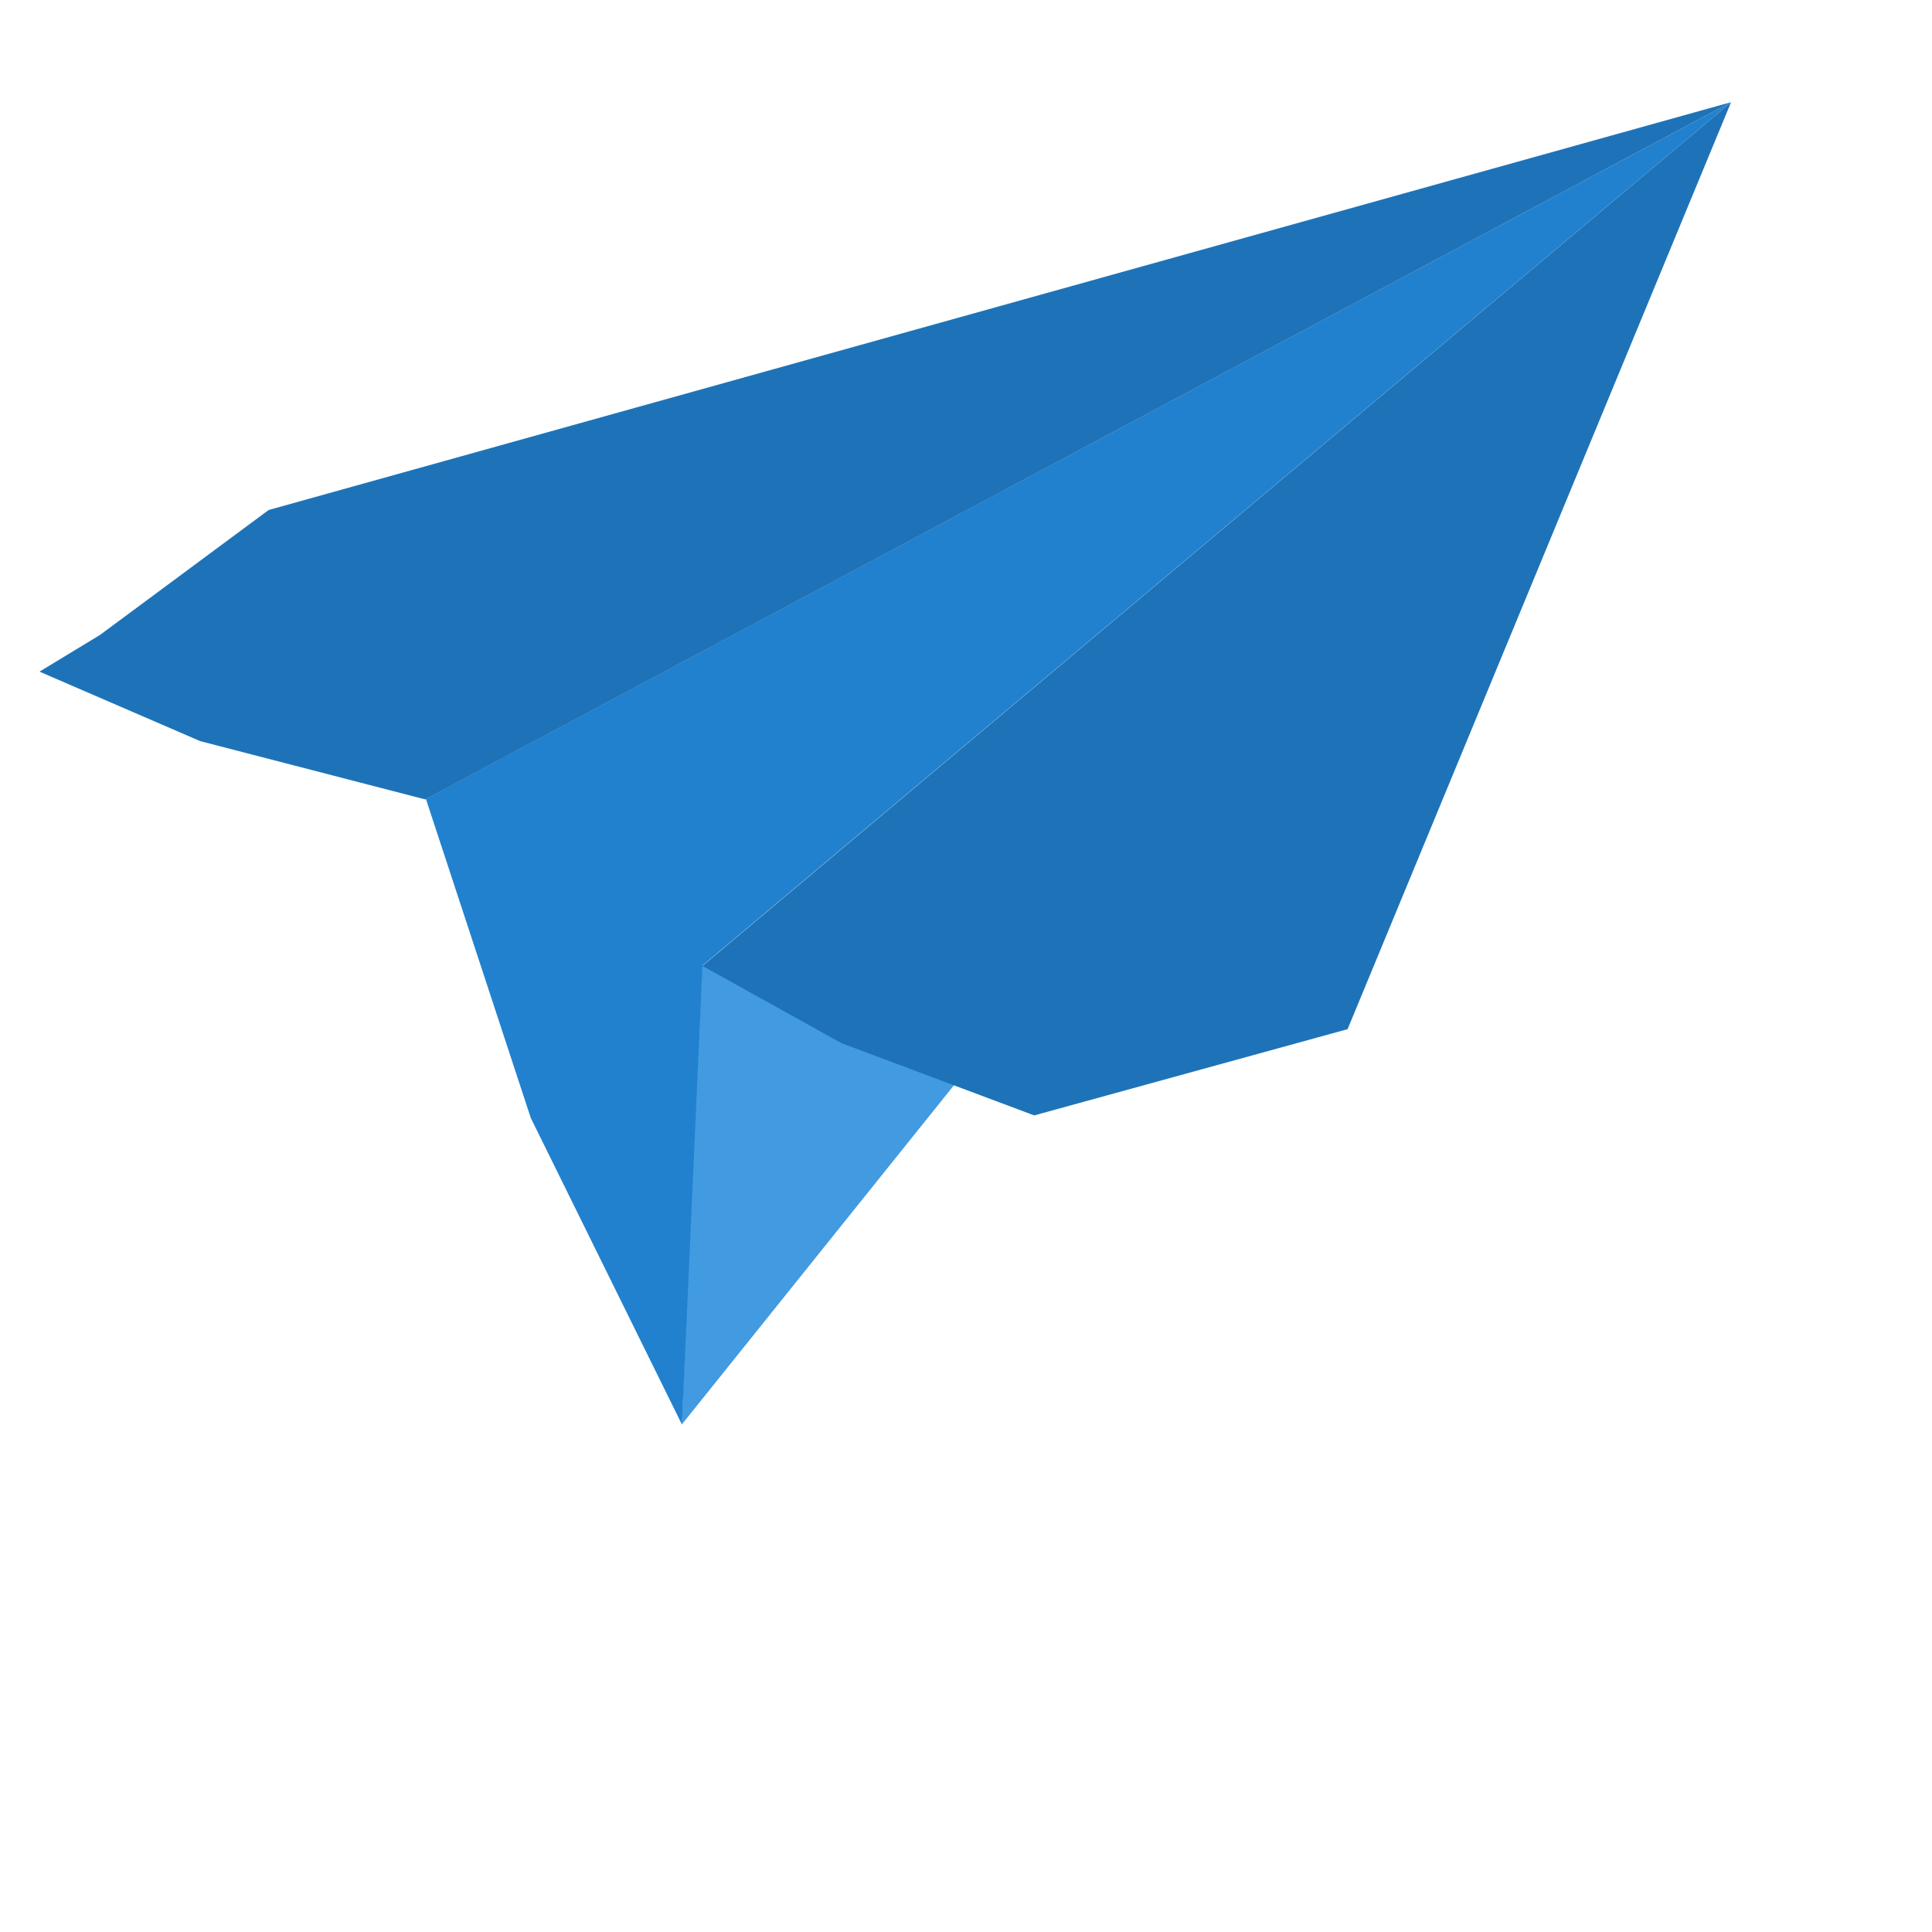
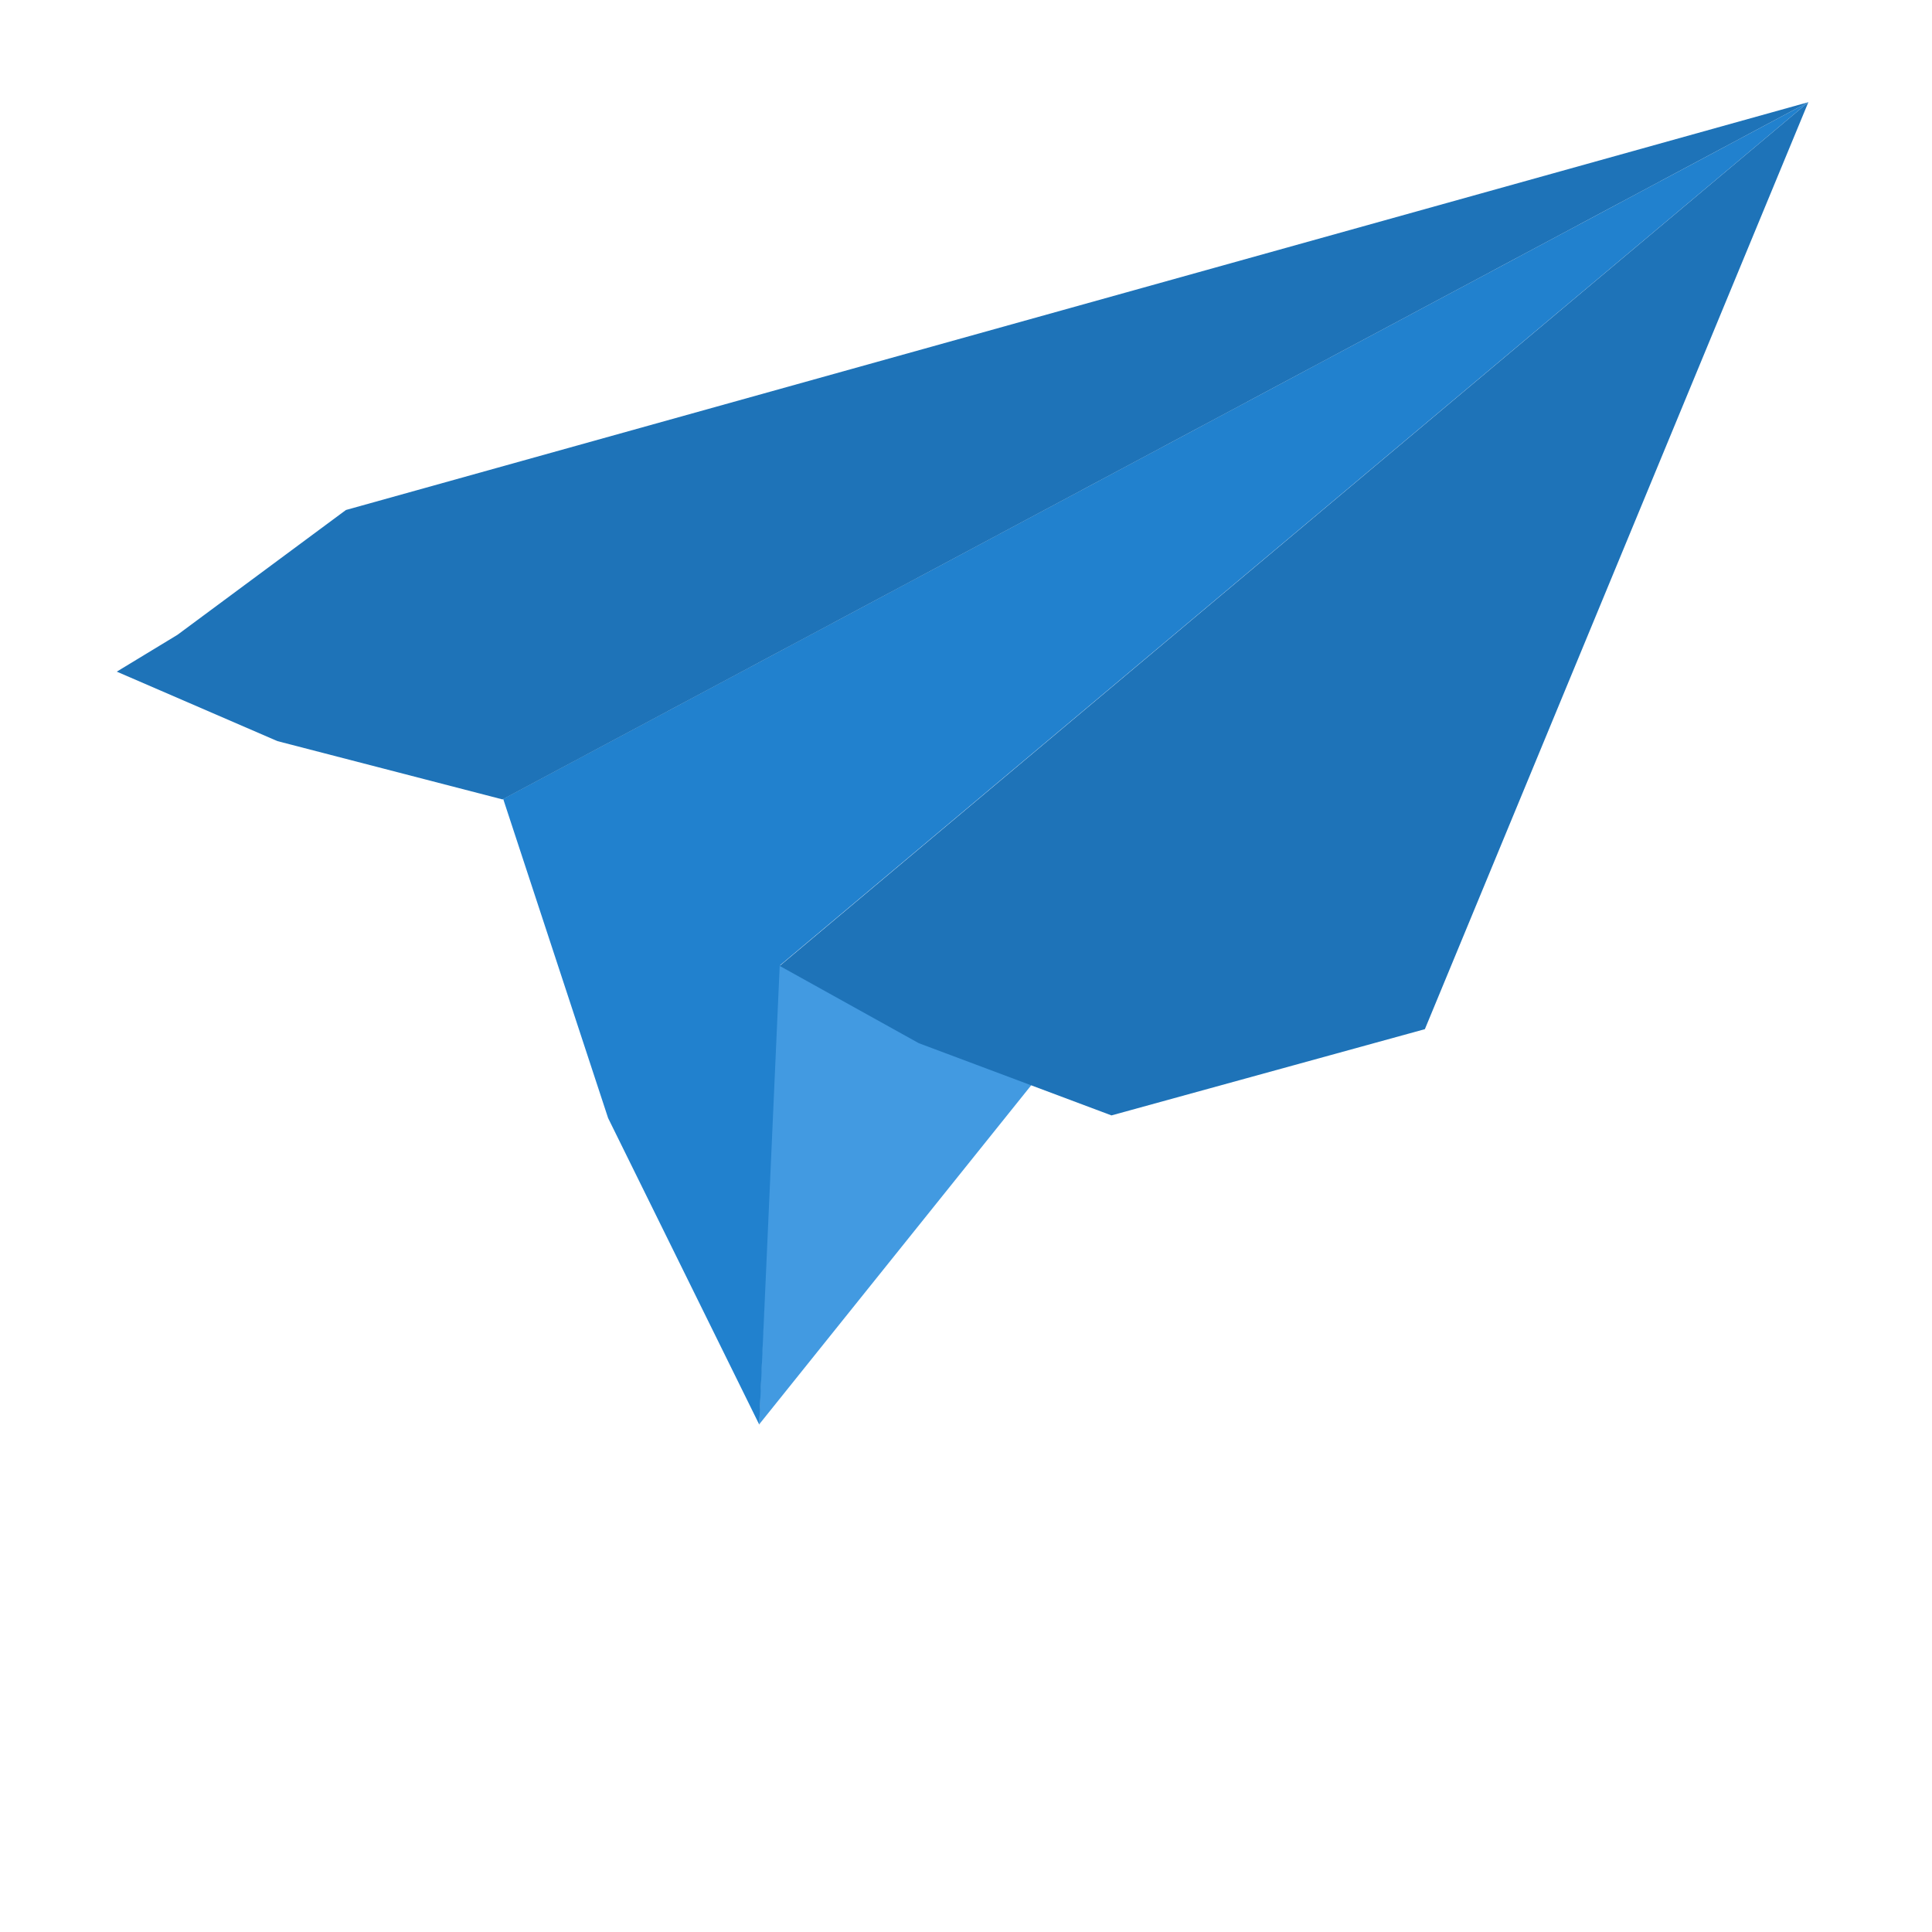
- <svg xmlns="http://www.w3.org/2000/svg" width="300" height="300" viewBox="240 140 150 12">
+ <svg xmlns="http://www.w3.org/2000/svg" width="300" height="300" viewBox="234 140 150 12">
  <g fill="none" fill-rule="evenodd">
    <path fill="#429AE1" d="M294.392 145.867l11.403 5.462 8.872 3.179-21.734 27.092z" />
    <path fill="#2181CE" d="M273.067 133.027L374.4 78.933l-79.864 67.035-1.59 35.632-11.733-23.794z" />
    <path fill="#1E73B8" d="M243.067 123.146l4.708-2.857 13.083-9.693L374.4 78.933l-101.383 54.134-17.475-4.526zM294.533 145.992l10.8 6 14.962 5.608 24.332-6.696 29.773-71.97z" />
  </g>
</svg>
